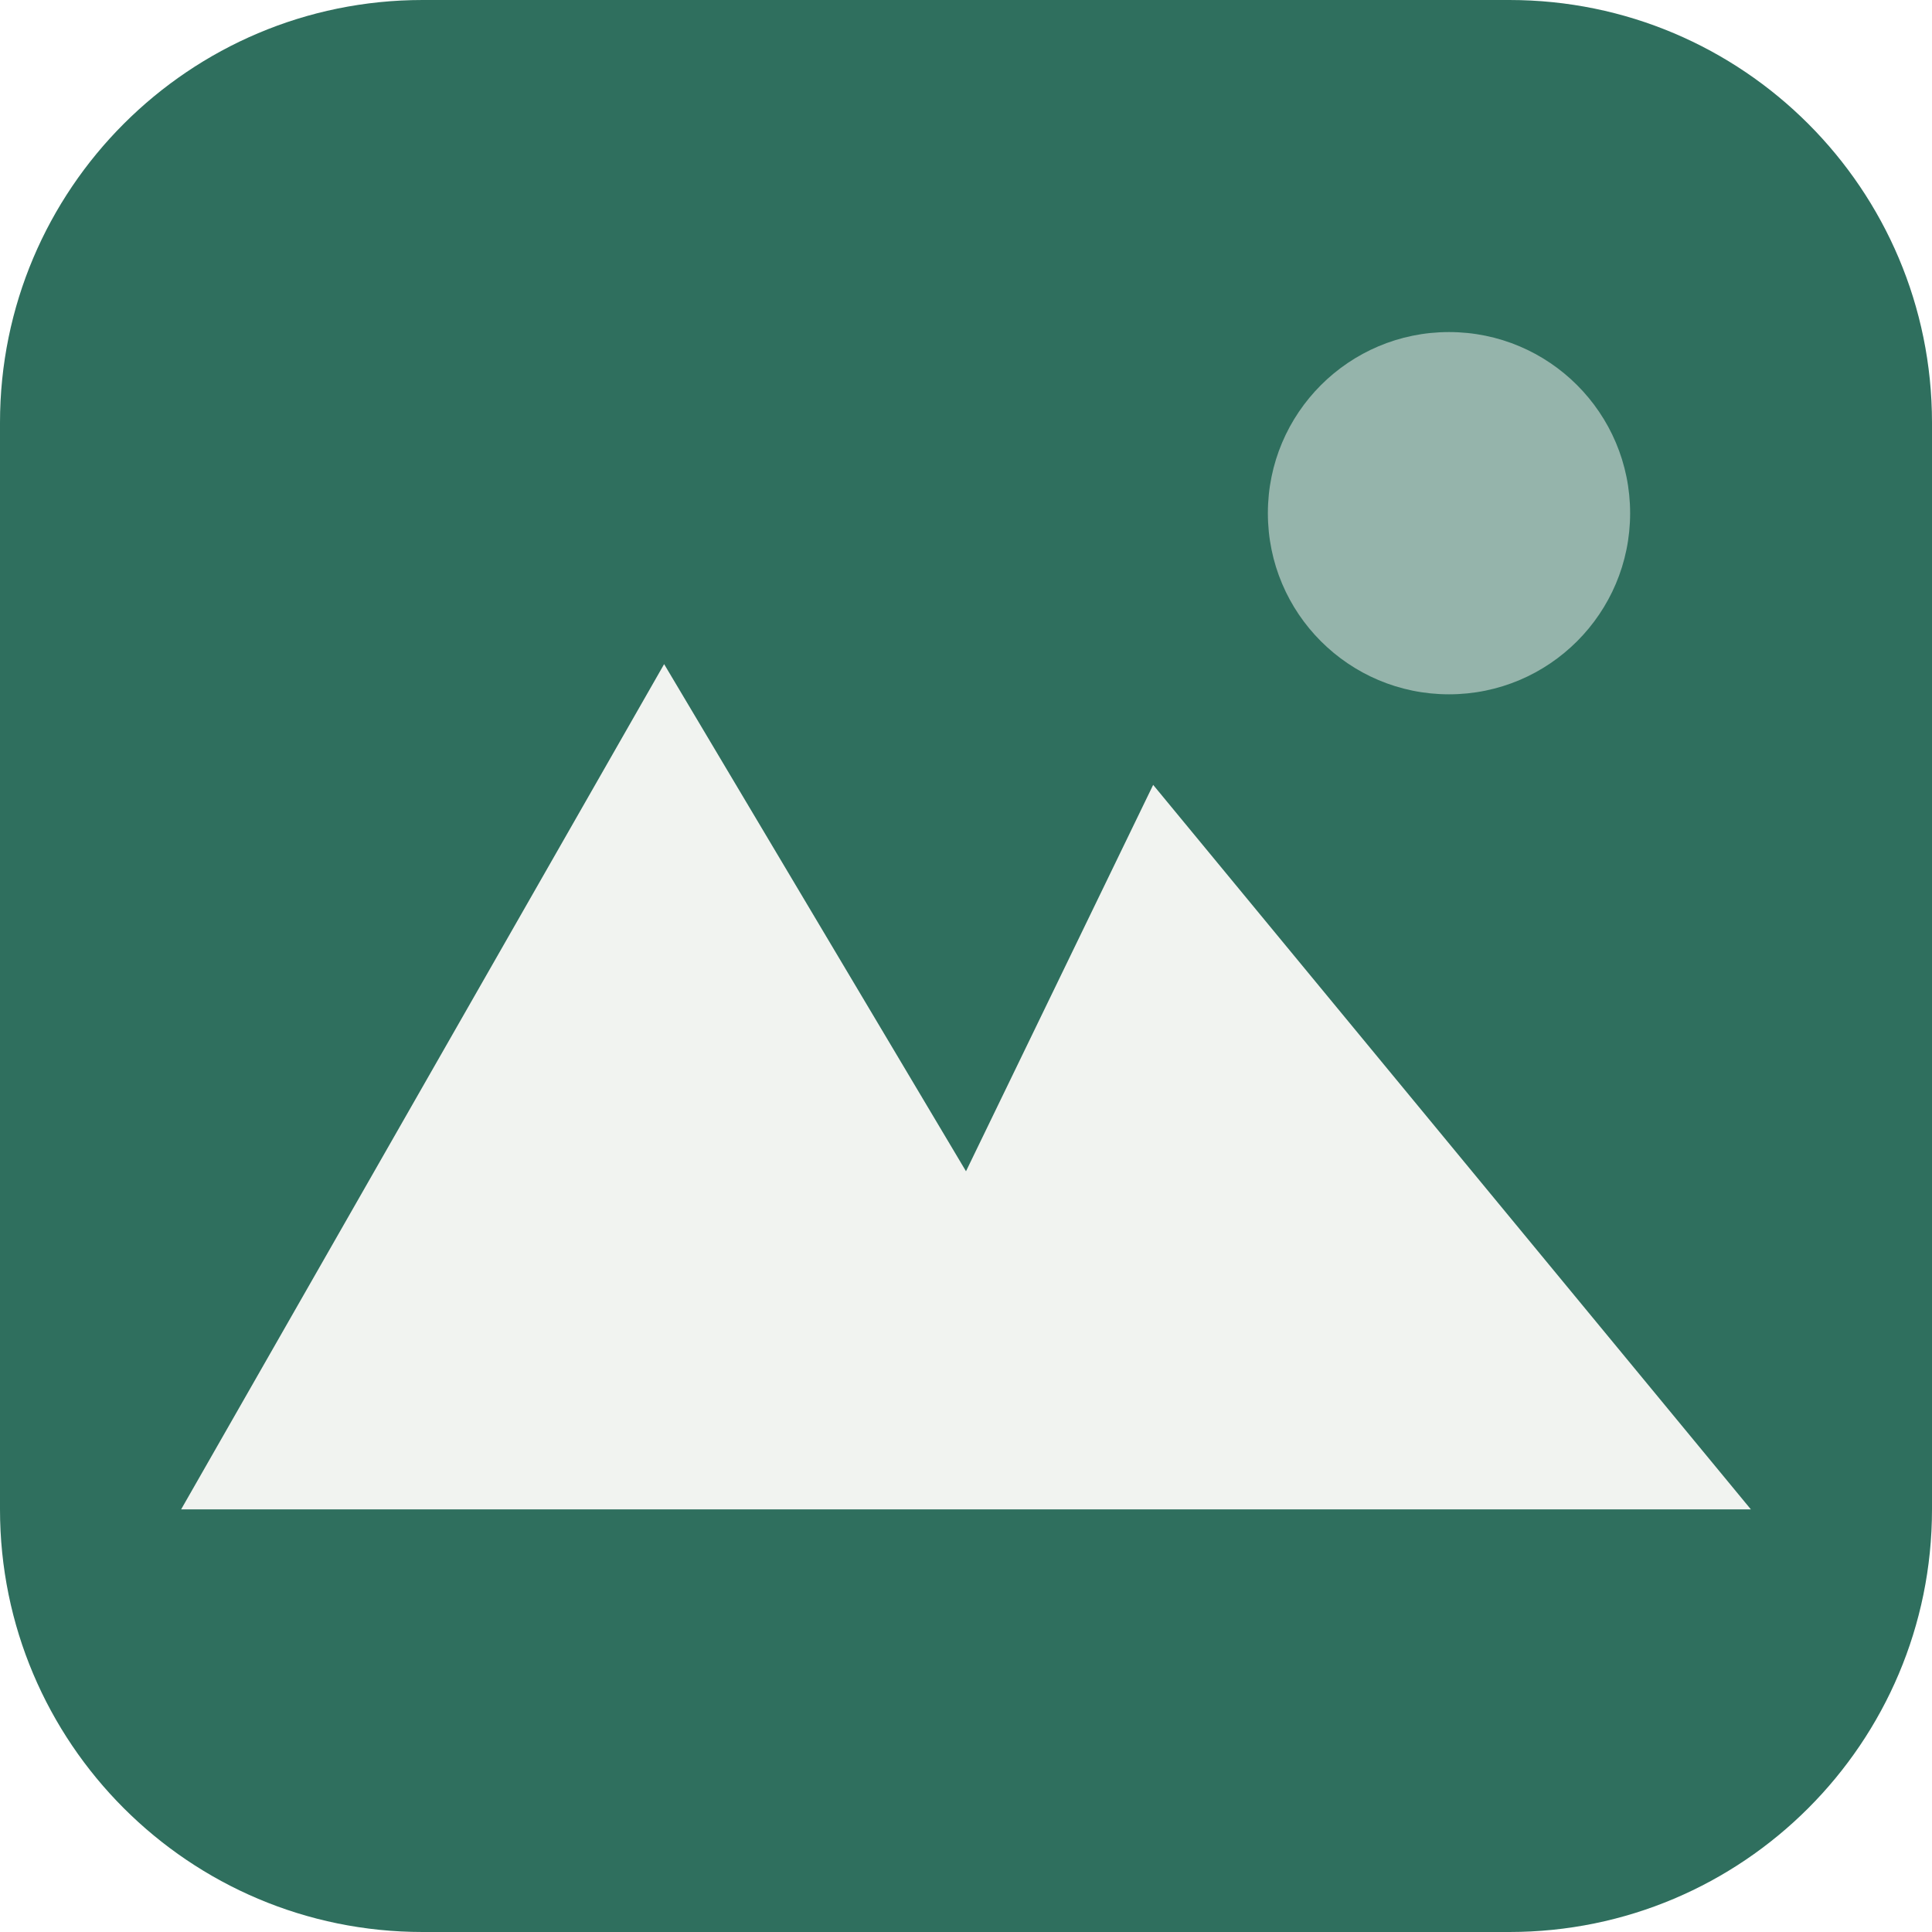
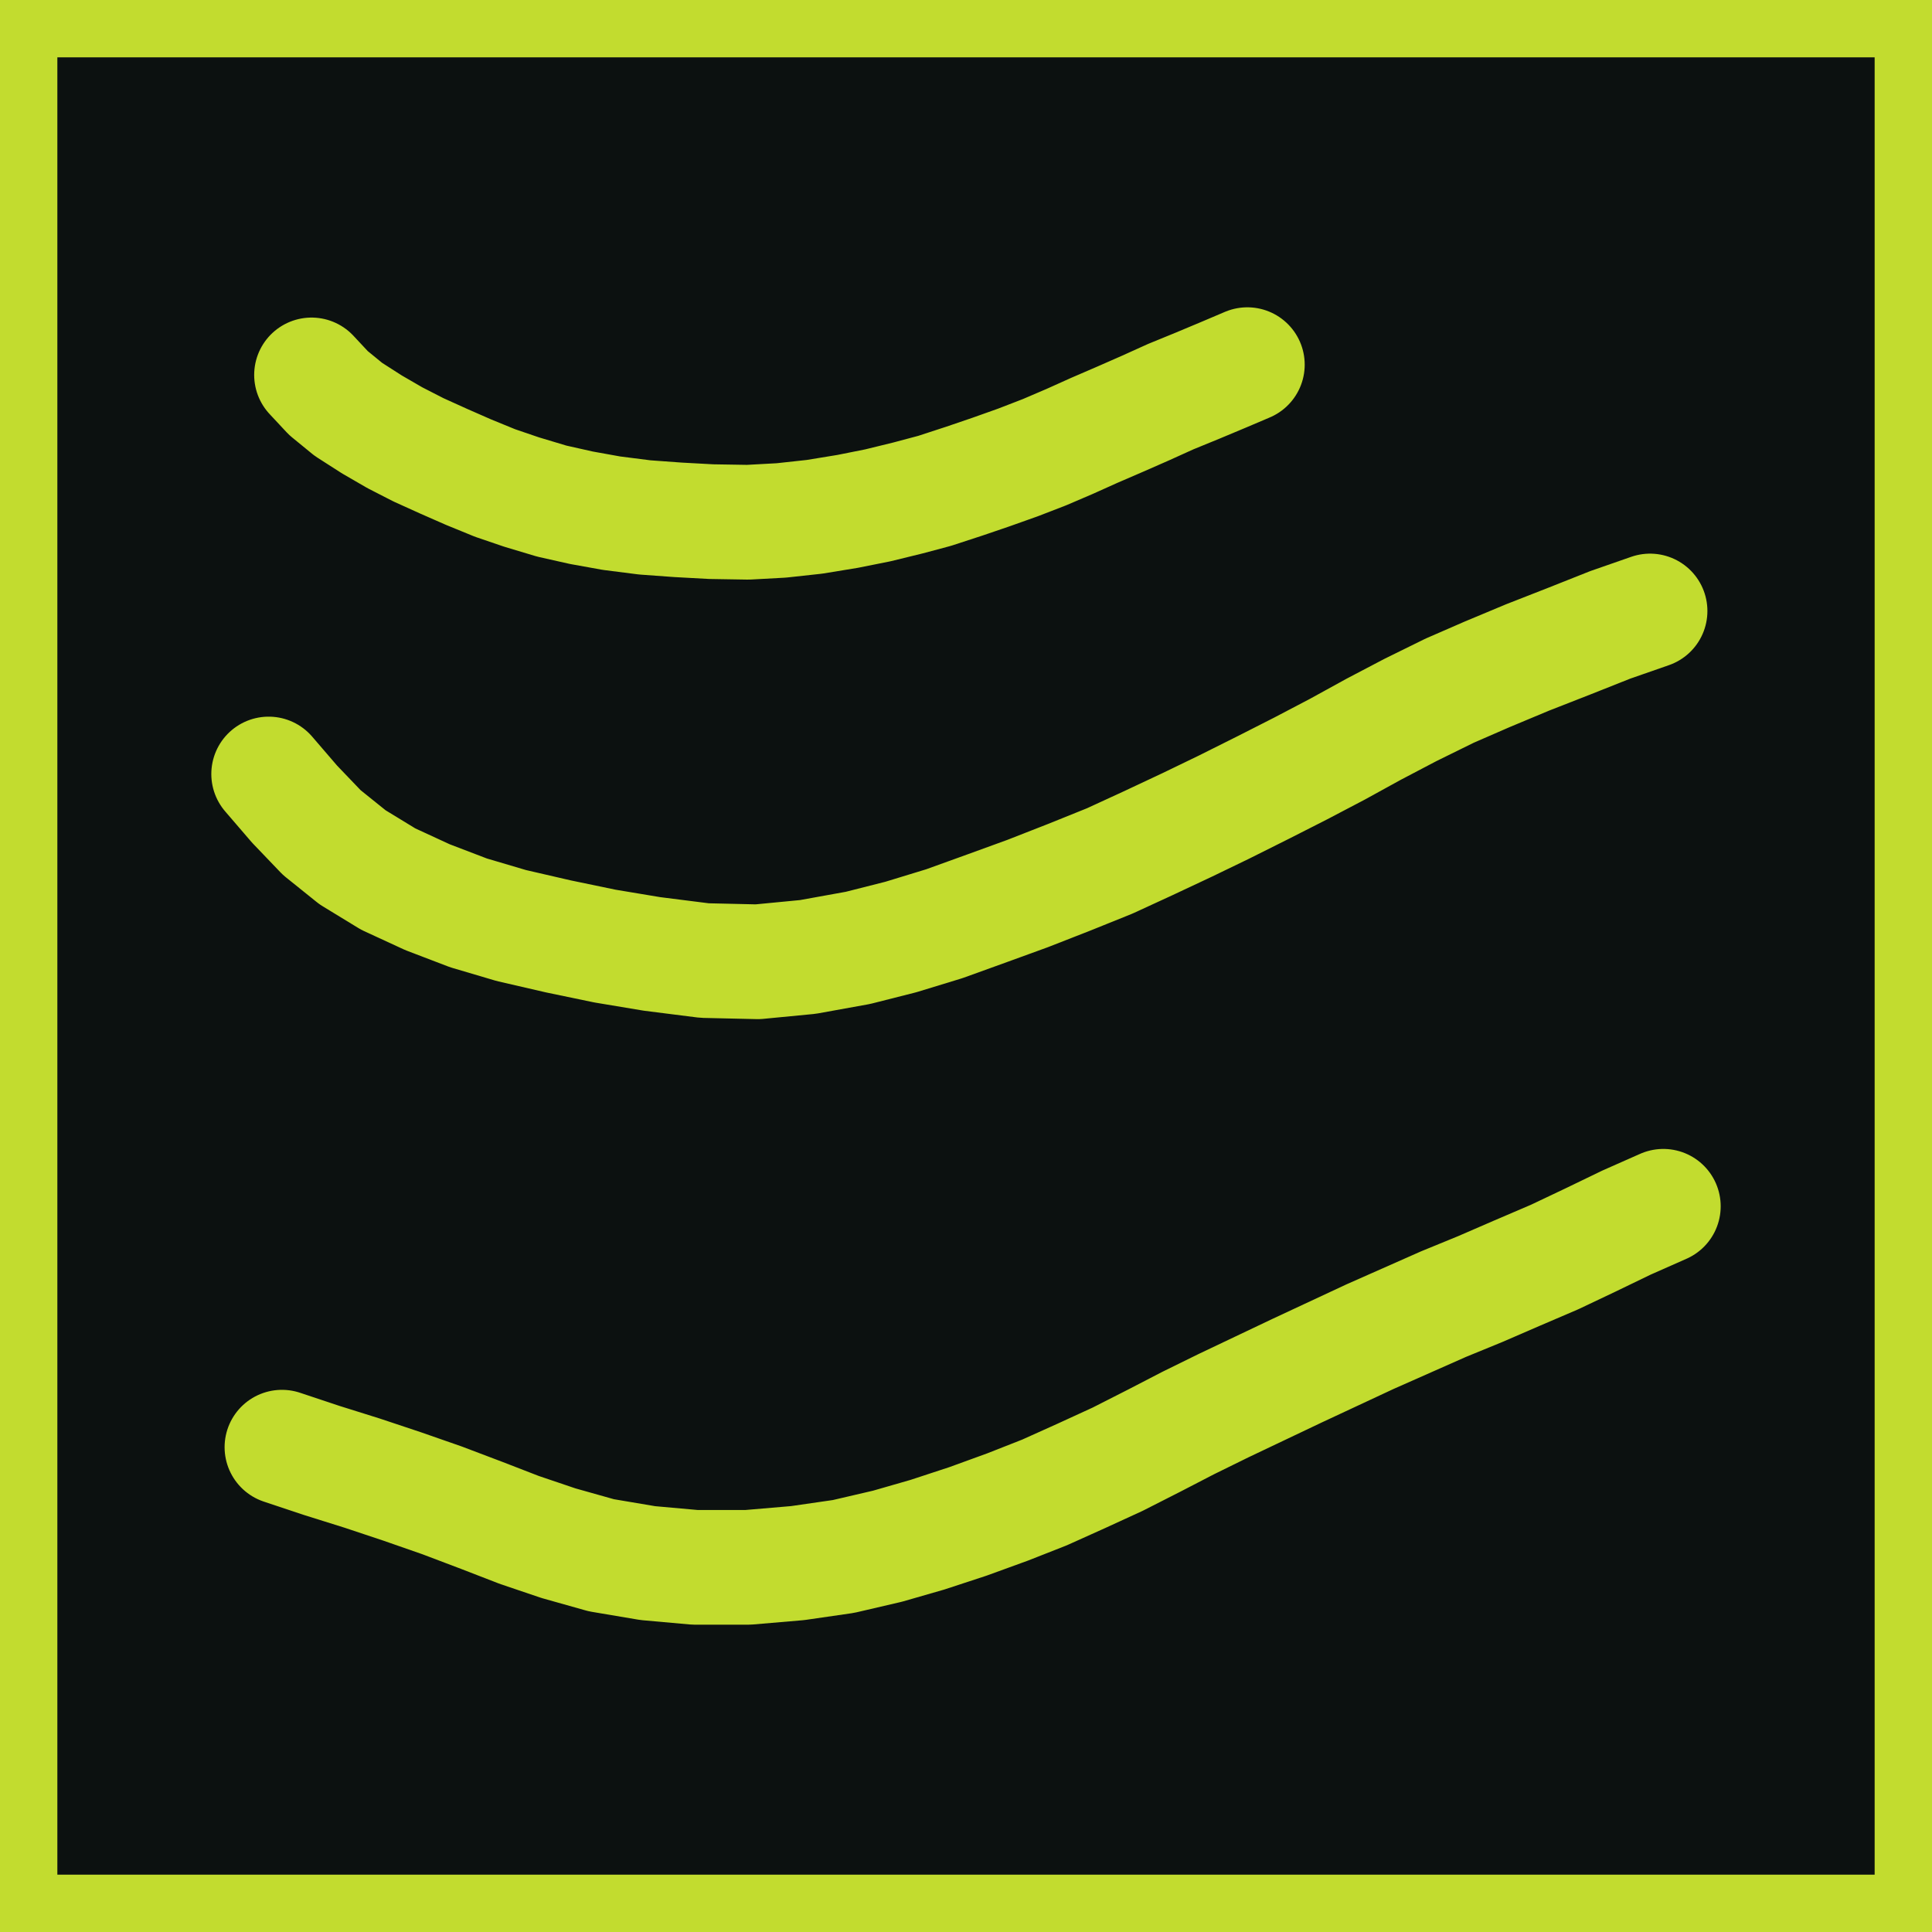
- <svg xmlns="http://www.w3.org/2000/svg" viewBox="0 0 32 32">
-   <rect width="32" height="32" rx="7" fill="#2f6f5e" />
-   <path d="M3 25 11 11l5 8.4L19.1 13 29 25H3Z" fill="#fbfaf8" opacity=".95" />
-   <circle cx="24" cy="8.5" r="3" fill="#fbfaf8" opacity=".5" />
+ <svg xmlns="http://www.w3.org/2000/svg" viewBox="0 0 32 32" width="32" height="32" role="img" aria-label="Foothills Labs">
+   <g fill="none" stroke="#C2DC2F" stroke-width="1.9" stroke-linecap="round" stroke-linejoin="round">
+     <rect width="32" height="32" fill="#0C1110" />
+     <path d="M27.55 19.98L26.94 20.25L26.34 20.54L25.75 20.82L25.12 21.09L24.52 21.35L23.91 21.6L23.3 21.87L22.69 22.14L22.09 22.42L21.49 22.7L20.88 22.99L20.27 23.28L19.68 23.57L19.12 23.86L18.51 24.17L17.9 24.45L17.3 24.72L16.69 24.96L16.03 25.2L15.36 25.42L14.7 25.61L13.97 25.78L13.21 25.89L12.39 25.96L11.51 25.96L10.73 25.89L9.96 25.76L9.25 25.56L8.6 25.34L7.98 25.1L7.32 24.85L6.66 24.62L6 24.4L5.33 24.19L4.67 23.97" />
+     <path d="M20.66 6.04L20.26 6.21L19.83 6.39L19.39 6.57L18.97 6.76L18.56 6.94L18.12 7.13L17.72 7.31L17.3 7.49L16.86 7.66L16.41 7.82L15.97 7.97L15.48 8.13L15.03 8.25L14.54 8.37L14.04 8.47L13.49 8.56L12.94 8.62L12.39 8.65L11.78 8.64L11.23 8.61L10.68 8.57L10.13 8.5L9.63 8.41L9.14 8.3L8.64 8.15L8.2 8L7.76 7.82L7.35 7.64L6.93 7.45L6.54 7.25L6.16 7.03L5.77 6.78L5.44 6.51L5.16 6.21" />
+     <path d="M4.45 12.82L4.88 13.32L5.33 13.79L5.84 14.2L6.43 14.56L7.08 14.86L7.76 15.12L8.47 15.33L9.25 15.51L10.02 15.67L10.8 15.8L11.67 15.91L12.55 15.93L13.38 15.85L14.21 15.7L14.92 15.52L15.64 15.3L16.36 15.04L17.02 14.8L17.71 14.53L18.38 14.26L19.01 13.97L19.67 13.66L20.27 13.37L20.93 13.04L21.54 12.73L22.15 12.41L22.75 12.08L23.36 11.76L24.01 11.44L24.63 11.17L25.3 10.89L25.99 10.62L26.67 10.35L27.33 10.12" />
+   </g>
</svg>
